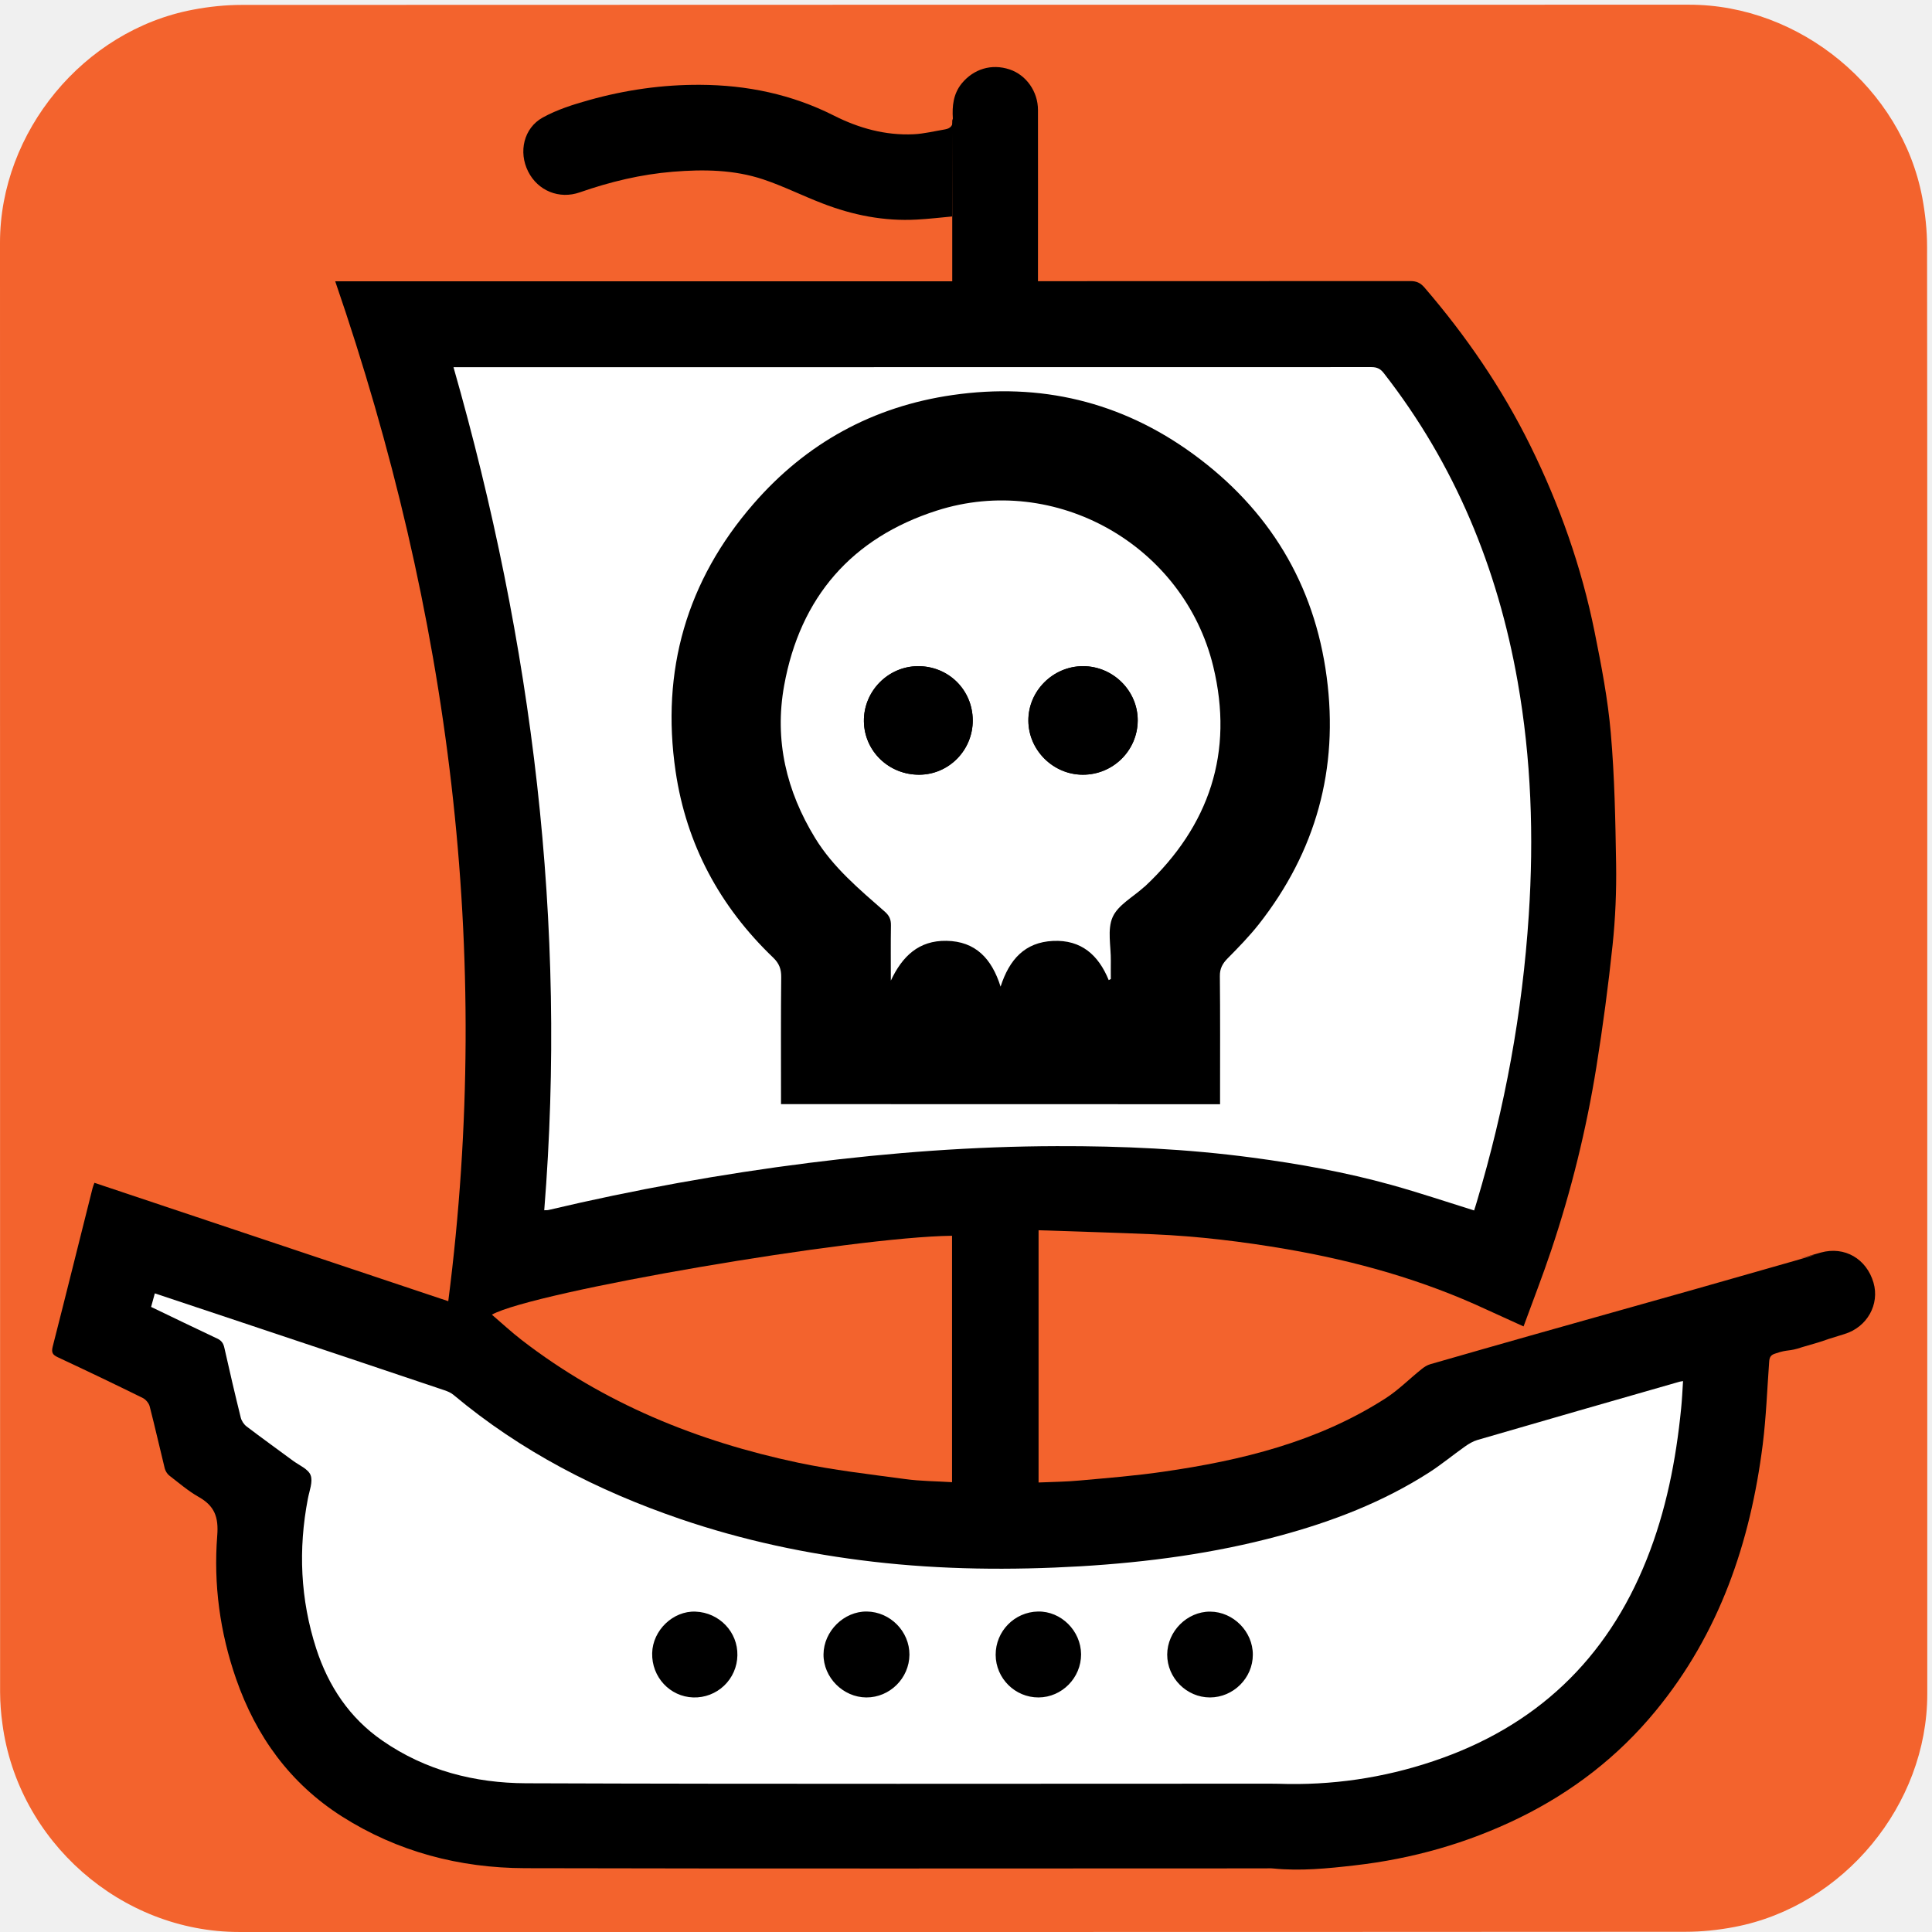
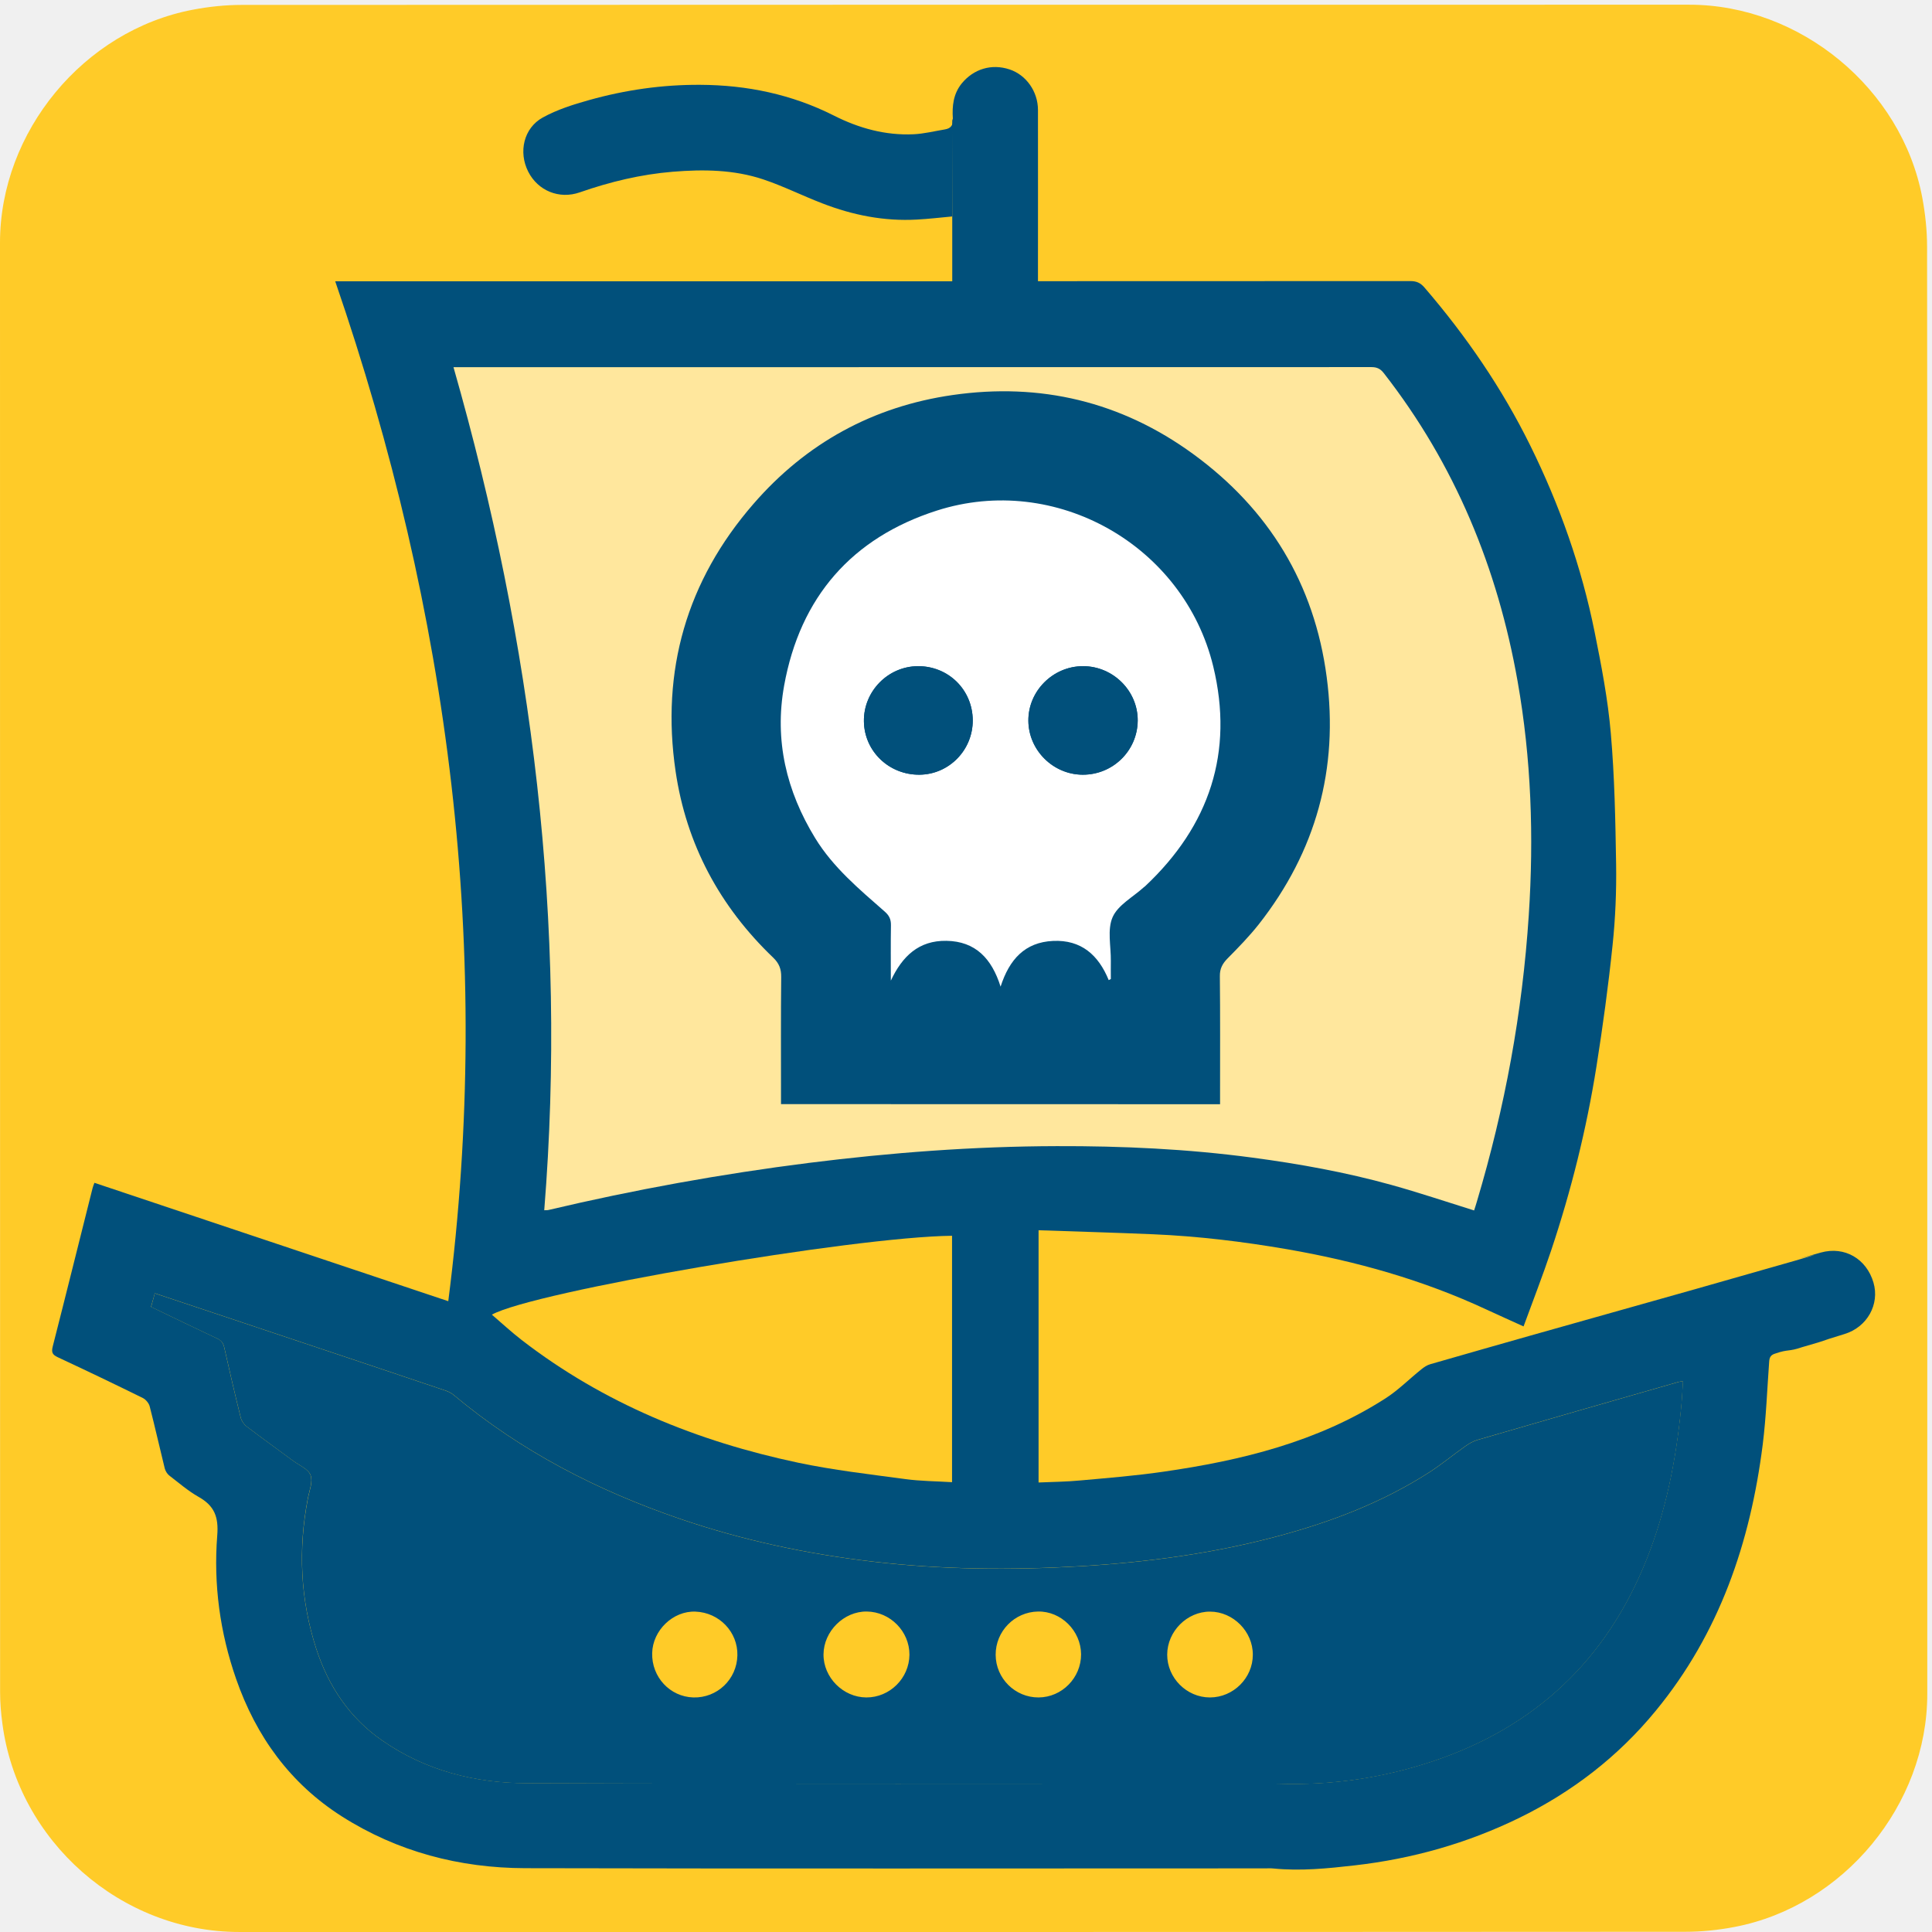
- <svg xmlns="http://www.w3.org/2000/svg" id="ship" viewBox="0 0 769 769" width="500" height="500" shape-rendering="geometricPrecision" text-rendering="geometricPrecision" version="1.1">
-   <style id="sailing">
-     @keyframes ship_animation_movement__to{0%,to{transform:translate(383.5546px,385.4218px)}30.303%{transform:translate(393.55px,385.42px)}70.707%{transform:translate(373.55px,385.4218px)}}@keyframes ship_animation_rocking__tr{0%,50.505%,to{transform:rotate(0deg)}20.202%,80.808%{transform:rotate(-3deg)}}@keyframes flag1_f_o{0%,10.101%,12.121%,14.141%,16.162%,18.182%,2.02%,20.202%,22.222%,24.242%,26.263%,28.283%,30.303%,32.323%,34.343%,36.364%,38.384%,4.04%,40.404%,42.424%,44.444%,46.465%,48.485%,50.505%,52.525%,54.545%,56.566%,58.586%,6.061%,60.606%,62.626%,64.646%,66.667%,68.687%,70.707%,72.727%,74.747%,76.768%,78.788%,8.081%,80.808%,82.828%,84.848%,86.869%,88.889%,90.909%,92.929%,94.949%,96.97%,98.99%{fill-opacity:1}1.01%,11.111%,13.131%,15.152%,17.172%,19.192%,21.212%,23.232%,25.253%,27.273%,29.293%,3.03%,31.313%,33.333%,35.354%,37.374%,39.394%,41.414%,43.434%,45.455%,47.475%,49.495%,5.051%,51.515%,53.535%,55.556%,57.576%,59.596%,61.616%,63.636%,65.657%,67.677%,69.697%,7.071%,71.717%,73.737%,75.758%,77.778%,79.798%,81.818%,83.838%,85.859%,87.879%,89.899%,9.091%,91.919%,93.939%,95.96%,97.98%,to{fill-opacity:0}}@keyframes flag2_f_o{0%,10.101%,12.121%,14.141%,16.162%,18.182%,2.02%,20.202%,22.222%,24.242%,26.263%,28.283%,30.303%,32.323%,34.343%,36.364%,38.384%,4.04%,40.404%,42.424%,44.444%,46.465%,48.485%,50.505%,52.525%,54.545%,56.566%,58.586%,6.061%,60.606%,62.626%,64.646%,66.667%,68.687%,70.707%,72.727%,74.747%,76.768%,78.788%,8.081%,80.808%,82.828%,84.848%,86.869%,88.889%,90.909%,92.929%,94.949%,96.97%,98.99%{fill-opacity:0}1.01%,11.111%,13.131%,15.152%,17.172%,19.192%,21.212%,23.232%,25.253%,27.273%,29.293%,3.03%,31.313%,33.333%,35.354%,37.374%,39.394%,41.414%,43.434%,45.455%,47.475%,49.495%,5.051%,51.515%,53.535%,55.556%,57.576%,59.596%,61.616%,63.636%,65.657%,67.677%,69.697%,7.071%,71.717%,73.737%,75.758%,77.778%,79.798%,81.818%,83.838%,85.859%,87.879%,89.899%,9.091%,91.919%,93.939%,95.96%,97.98%,to{fill-opacity:1}}#ship_animation_movement{animation:ship_animation_movement__to 9900ms linear infinite normal forwards}#ship_animation_rocking{animation:ship_animation_rocking__tr 9900ms linear infinite normal forwards}#flag1{animation:flag1_f_o 9900ms linear infinite normal forwards}#flag2{animation:flag2_f_o 9900ms linear infinite normal forwards}
-   </style>
-   <g id="background" transform="matrix(4 0 0 4 -887.96 -2344.006)">
-     <path id="square" d="M413.77 682.38v72.19c0 11.03-8.32 21.11-19.18 23.18-1.61.31-3.27.48-4.9.48-47.97.03-95.93.02-143.9.02-11.76 0-22.02-9.02-23.56-20.72a23.27 23.27 0 01-.23-3.12c-.01-48.09-.01-96.18-.01-144.26 0-11.03 8.32-21.12 19.18-23.18 1.61-.31 3.27-.48 4.9-.48 48.01-.02 96.02-.02 144.02-.02 11.03 0 21.13 8.33 23.18 19.18.3 1.61.48 3.27.48 4.9.03 23.94.02 47.89.02 71.83z" fill="#F3632D" stroke="none" stroke-width="1" />
+ <svg xmlns="http://www.w3.org/2000/svg" id="epij899lf62m1" viewBox="0 0 769 769" shape-rendering="geometricPrecision" text-rendering="geometricPrecision">
+   <style>
+         #epij899lf62m1{pointer-events: all} #epij899lf62m1:hover * {animation-play-state: running !important}#epij899lf62m4_to {animation: epij899lf62m4_to__to 9900ms linear infinite normal forwards}@keyframes epij899lf62m4_to__to { 0% {transform: translate(383.5546px,385.4218px)} 30.303% {transform: translate(393.55px,385.42px)} 70.707% {transform: translate(373.55px,385.4218px)} 100% {transform: translate(383.5546px,385.4218px)} }#epij899lf62m4_tr {animation: epij899lf62m4_tr__tr 9900ms linear infinite normal forwards}@keyframes epij899lf62m4_tr__tr { 0% {transform: rotate(0deg)} 20.202% {transform: rotate(-3deg)} 50.505% {transform: rotate(0deg)} 80.808% {transform: rotate(-3deg)} 100% {transform: rotate(0deg)} }#epij899lf62m16 {animation: epij899lf62m16_f_o 9900ms linear infinite normal forwards}@keyframes epij899lf62m16_f_o { 0% {fill-opacity: 1} 1.01% {fill-opacity: 0} 2.02% {fill-opacity: 1} 3.03% {fill-opacity: 0} 4.04% {fill-opacity: 1} 5.051% {fill-opacity: 0} 6.061% {fill-opacity: 1} 7.071% {fill-opacity: 0} 8.081% {fill-opacity: 1} 9.091% {fill-opacity: 0} 10.101% {fill-opacity: 1} 11.111% {fill-opacity: 0} 12.121% {fill-opacity: 1} 13.131% {fill-opacity: 0} 14.141% {fill-opacity: 1} 15.152% {fill-opacity: 0} 16.162% {fill-opacity: 1} 17.172% {fill-opacity: 0} 18.182% {fill-opacity: 1} 19.192% {fill-opacity: 0} 20.202% {fill-opacity: 1} 21.212% {fill-opacity: 0} 22.222% {fill-opacity: 1} 23.232% {fill-opacity: 0} 24.242% {fill-opacity: 1} 25.253% {fill-opacity: 0} 26.263% {fill-opacity: 1} 27.273% {fill-opacity: 0} 28.283% {fill-opacity: 1} 29.293% {fill-opacity: 0} 30.303% {fill-opacity: 1} 31.313% {fill-opacity: 0} 32.323% {fill-opacity: 1} 33.333% {fill-opacity: 0} 34.343% {fill-opacity: 1} 35.354% {fill-opacity: 0} 36.364% {fill-opacity: 1} 37.374% {fill-opacity: 0} 38.384% {fill-opacity: 1} 39.394% {fill-opacity: 0} 40.404% {fill-opacity: 1} 41.414% {fill-opacity: 0} 42.424% {fill-opacity: 1} 43.434% {fill-opacity: 0} 44.444% {fill-opacity: 1} 45.455% {fill-opacity: 0} 46.465% {fill-opacity: 1} 47.475% {fill-opacity: 0} 48.485% {fill-opacity: 1} 49.495% {fill-opacity: 0} 50.505% {fill-opacity: 1} 51.515% {fill-opacity: 0} 52.525% {fill-opacity: 1} 53.535% {fill-opacity: 0} 54.545% {fill-opacity: 1} 55.556% {fill-opacity: 0} 56.566% {fill-opacity: 1} 57.576% {fill-opacity: 0} 58.586% {fill-opacity: 1} 59.596% {fill-opacity: 0} 60.606% {fill-opacity: 1} 61.616% {fill-opacity: 0} 62.626% {fill-opacity: 1} 63.636% {fill-opacity: 0} 64.646% {fill-opacity: 1} 65.657% {fill-opacity: 0} 66.667% {fill-opacity: 1} 67.677% {fill-opacity: 0} 68.687% {fill-opacity: 1} 69.697% {fill-opacity: 0} 70.707% {fill-opacity: 1} 71.717% {fill-opacity: 0} 72.727% {fill-opacity: 1} 73.737% {fill-opacity: 0} 74.747% {fill-opacity: 1} 75.758% {fill-opacity: 0} 76.768% {fill-opacity: 1} 77.778% {fill-opacity: 0} 78.788% {fill-opacity: 1} 79.798% {fill-opacity: 0} 80.808% {fill-opacity: 1} 81.818% {fill-opacity: 0} 82.828% {fill-opacity: 1} 83.838% {fill-opacity: 0} 84.848% {fill-opacity: 1} 85.859% {fill-opacity: 0} 86.869% {fill-opacity: 1} 87.879% {fill-opacity: 0} 88.889% {fill-opacity: 1} 89.899% {fill-opacity: 0} 90.909% {fill-opacity: 1} 91.919% {fill-opacity: 0} 92.929% {fill-opacity: 1} 93.939% {fill-opacity: 0} 94.949% {fill-opacity: 1} 95.96% {fill-opacity: 0} 96.97% {fill-opacity: 1} 97.98% {fill-opacity: 0} 98.99% {fill-opacity: 1} 100% {fill-opacity: 0} }#epij899lf62m17 {animation: epij899lf62m17_f_o 9900ms linear infinite normal forwards}@keyframes epij899lf62m17_f_o { 0% {fill-opacity: 0} 1.01% {fill-opacity: 1} 2.02% {fill-opacity: 0} 3.03% {fill-opacity: 1} 4.04% {fill-opacity: 0} 5.051% {fill-opacity: 1} 6.061% {fill-opacity: 0} 7.071% {fill-opacity: 1} 8.081% {fill-opacity: 0} 9.091% {fill-opacity: 1} 10.101% {fill-opacity: 0} 11.111% {fill-opacity: 1} 12.121% {fill-opacity: 0} 13.131% {fill-opacity: 1} 14.141% {fill-opacity: 0} 15.152% {fill-opacity: 1} 16.162% {fill-opacity: 0} 17.172% {fill-opacity: 1} 18.182% {fill-opacity: 0} 19.192% {fill-opacity: 1} 20.202% {fill-opacity: 0} 21.212% {fill-opacity: 1} 22.222% {fill-opacity: 0} 23.232% {fill-opacity: 1} 24.242% {fill-opacity: 0} 25.253% {fill-opacity: 1} 26.263% {fill-opacity: 0} 27.273% {fill-opacity: 1} 28.283% {fill-opacity: 0} 29.293% {fill-opacity: 1} 30.303% {fill-opacity: 0} 31.313% {fill-opacity: 1} 32.323% {fill-opacity: 0} 33.333% {fill-opacity: 1} 34.343% {fill-opacity: 0} 35.354% {fill-opacity: 1} 36.364% {fill-opacity: 0} 37.374% {fill-opacity: 1} 38.384% {fill-opacity: 0} 39.394% {fill-opacity: 1} 40.404% {fill-opacity: 0} 41.414% {fill-opacity: 1} 42.424% {fill-opacity: 0} 43.434% {fill-opacity: 1} 44.444% {fill-opacity: 0} 45.455% {fill-opacity: 1} 46.465% {fill-opacity: 0} 47.475% {fill-opacity: 1} 48.485% {fill-opacity: 0} 49.495% {fill-opacity: 1} 50.505% {fill-opacity: 0} 51.515% {fill-opacity: 1} 52.525% {fill-opacity: 0} 53.535% {fill-opacity: 1} 54.545% {fill-opacity: 0} 55.556% {fill-opacity: 1} 56.566% {fill-opacity: 0} 57.576% {fill-opacity: 1} 58.586% {fill-opacity: 0} 59.596% {fill-opacity: 1} 60.606% {fill-opacity: 0} 61.616% {fill-opacity: 1} 62.626% {fill-opacity: 0} 63.636% {fill-opacity: 1} 64.646% {fill-opacity: 0} 65.657% {fill-opacity: 1} 66.667% {fill-opacity: 0} 67.677% {fill-opacity: 1} 68.687% {fill-opacity: 0} 69.697% {fill-opacity: 1} 70.707% {fill-opacity: 0} 71.717% {fill-opacity: 1} 72.727% {fill-opacity: 0} 73.737% {fill-opacity: 1} 74.747% {fill-opacity: 0} 75.758% {fill-opacity: 1} 76.768% {fill-opacity: 0} 77.778% {fill-opacity: 1} 78.788% {fill-opacity: 0} 79.798% {fill-opacity: 1} 80.808% {fill-opacity: 0} 81.818% {fill-opacity: 1} 82.828% {fill-opacity: 0} 83.838% {fill-opacity: 1} 84.848% {fill-opacity: 0} 85.859% {fill-opacity: 1} 86.869% {fill-opacity: 0} 87.879% {fill-opacity: 1} 88.889% {fill-opacity: 0} 89.899% {fill-opacity: 1} 90.909% {fill-opacity: 0} 91.919% {fill-opacity: 1} 92.929% {fill-opacity: 0} 93.939% {fill-opacity: 1} 94.949% {fill-opacity: 0} 95.96% {fill-opacity: 1} 96.97% {fill-opacity: 0} 97.98% {fill-opacity: 1} 98.99% {fill-opacity: 0} 100% {fill-opacity: 1} }
+     </style>
+   <g id="epij899lf62m2" transform="matrix(4 0 0 4 -887.96 -2344.006)">
+     <path id="epij899lf62m3" d="M413.77,682.38C413.77,706.44,413.77,730.51,413.77,754.57C413.77,765.6,405.45,775.68,394.59,777.75C392.98,778.06,391.32,778.23,389.69,778.23C341.72,778.26,293.76,778.25,245.79,778.25C234.03,778.25,223.77,769.23,222.23,757.53C222.09,756.5,222,755.45,222,754.41C221.99,706.32,221.99,658.23,221.99,610.15C221.99,599.12,230.31,589.03,241.17,586.97C242.78,586.66,244.44,586.49,246.07,586.49C294.08,586.47,342.09,586.47,390.09,586.47C401.12,586.47,411.22,594.8,413.27,605.65C413.57,607.26,413.75,608.92,413.75,610.55C413.78,634.49,413.77,658.44,413.77,682.38Z" fill="rgb(255,203,40)" stroke="none" stroke-width="1" />
  </g>
-   <g id="ship_animation_movement" transform="translate(383.555 385.422)">
-     <g id="ship_animation_rocking">
-       <g id="ship_top" transform="matrix(4 0 0 4 -1271.489 -2729.383)">
-         <g id="ship_group" stroke="none" stroke-width="1">
-           <path id="ship_outline" d="M316.8 597.79c-.08-1.24.04-2.44.87-3.48 1.19-1.46 2.98-2.01 4.78-1.41 1.65.55 2.82 2.2 2.82 4.03.01 5.37 0 10.74 0 16.11v.93h.99c12.02 0 24.04 0 36.06-.01.6 0 .99.16 1.4.63 4.16 4.83 7.73 10.04 10.55 15.76 2.91 5.9 5.09 12.07 6.39 18.52.67 3.33 1.32 6.68 1.61 10.06.38 4.34.46 8.71.53 13.06.04 2.68-.07 5.37-.35 8.03a225.8 225.8 0 01-1.61 12.12 114.26 114.26 0 01-4.51 18.3c-.84 2.51-1.8 4.97-2.74 7.54-1.28-.58-2.48-1.12-3.67-1.67-6.33-2.95-12.98-4.82-19.85-6.01-4.42-.76-8.86-1.3-13.34-1.49-3.78-.16-7.56-.27-11.4-.4v25.1c1.39-.06 2.76-.07 4.12-.2 2.76-.25 5.54-.47 8.28-.87 7.79-1.12 15.36-2.97 22.09-7.28 1.3-.83 2.4-1.95 3.61-2.92.26-.21.56-.41.88-.5 15.22-4.38 20.97-5.9 36.19-10.27 5.56-1.6-2.91.72 2.67-.84 2.38-.66 4.55.63 5.24 2.99.63 2.16-.62 4.43-2.89 5.12-3.29 1-.93.36-4.23 1.31-1.33.46-1.35.18-2.62.62-.49.14-.61.38-.64.83-.2 2.75-.3 5.51-.64 8.23-1.23 9.75-4.31 18.79-10.64 26.49-3.74 4.56-8.32 8.09-13.62 10.68-5.17 2.52-10.63 4.06-16.34 4.71-2.69.31-5.38.58-8.1.31-.27-.03-.55-.01-.83-.01-24.54 0-49.08.04-73.63-.02-6.52-.02-12.69-1.63-18.24-5.16-5.13-3.27-8.52-7.95-10.51-13.67-1.61-4.62-2.26-9.41-1.88-14.26.15-1.87-.28-2.97-1.86-3.86-1.04-.59-1.96-1.39-2.91-2.12-.21-.16-.38-.45-.45-.7-.51-2.06-.97-4.13-1.5-6.18-.08-.32-.39-.69-.69-.84-2.8-1.38-5.62-2.73-8.45-4.05-.53-.25-.66-.47-.51-1.07 1.34-5.24 2.64-10.5 3.96-15.74.04-.17.11-.33.19-.55 11.74 3.93 23.4 7.83 35.21 11.78 4.47-34.78.11-68.48-11.25-101.49h61.4v-15.99l.06-.2z" fill="#000" />
-           <path id="deck_holes" d="M237.01 716.03c2.23 1.07 4.39 2.12 6.56 3.14.44.2.63.47.73.93.52 2.32 1.06 4.64 1.63 6.94.08.33.32.69.59.89 1.51 1.15 3.06 2.26 4.6 3.4.62.46 1.53.83 1.76 1.44.25.65-.12 1.55-.27 2.34-.97 5.04-.75 10.03.83 14.92 1.22 3.75 3.32 6.91 6.6 9.17 4.29 2.97 9.18 4.21 14.28 4.23 24.66.09 49.33.04 73.99.04.3 0 .6 0 .9.01 5.26.18 10.4-.57 15.39-2.25 10.17-3.41 17.25-10.09 21.23-20.07 1.93-4.83 2.92-9.88 3.43-15.03.09-.88.13-1.77.19-2.72-.24.05-.36.07-.47.1-6.66 1.91-13.33 3.82-19.98 5.76-.44.13-.86.38-1.24.65-1.19.84-2.31 1.77-3.53 2.56-4.62 2.97-9.68 4.91-14.95 6.33-6.48 1.75-13.1 2.63-19.79 3.03-6.9.4-13.78.34-20.65-.46-6.54-.76-12.94-2.12-19.17-4.25-8.22-2.81-15.85-6.73-22.55-12.34-.26-.22-.59-.36-.92-.47-6.38-2.15-12.77-4.29-19.16-6.42-3.2-1.07-6.4-2.13-9.65-3.22-.13.45-.24.85-.38 1.35z" fill="#000" />
-           <path id="inner_chunk" d="M316.72 733.48v-24.52c-9.83.1-41.7 5.56-45.79 7.85.99.85 1.94 1.73 2.96 2.52 8.17 6.31 17.49 10.09 27.51 12.21 3.51.74 7.09 1.15 10.66 1.63 1.52.21 3.07.21 4.66.31z" fill="#F3632D" />
-           <path id="sail" d="M368.67 706.44c-2.82-.88-5.5-1.78-8.23-2.54-4.54-1.26-9.18-2.1-13.86-2.72-6.45-.86-12.94-1.16-19.44-1.14-8.26.02-16.49.64-24.68 1.67-8.71 1.1-17.33 2.66-25.88 4.68-.11.03-.24.02-.44.03 2.29-28.52-1.17-56.39-9.03-83.89h.85c30.16 0 60.32 0 90.49-.01.56 0 .9.17 1.24.61 7.08 9.08 11.32 19.39 13.31 30.67 1.36 7.7 1.62 15.45 1.11 23.24-.63 9.7-2.38 19.19-5.16 28.5-.08.3-.19.6-.28.9zm-64.75-18.03h34.18v-.87c0-3.03.01-6.07-.02-9.1-.01-.58.2-.97.59-1.37.84-.86 1.69-1.72 2.43-2.66 4.46-5.67 6.23-12.13 5.29-19.25-.96-7.25-4.5-13.06-10.41-17.36-5.59-4.07-11.89-5.57-18.72-4.58-6.2.89-11.4 3.75-15.5 8.47-5.2 5.99-7.21 12.98-6.06 20.82.84 5.7 3.44 10.54 7.6 14.51.46.44.62.89.62 1.51-.03 3.01-.01 6.02-.01 9.03.01.26.01.53.01.85z" fill="#FFF" />
-           <path id="skull_outline" d="M299.7 695.86v-1.1c0-3.85-.02-7.7.02-11.54.01-.79-.2-1.36-.79-1.93-5.32-5.09-8.65-11.27-9.72-18.55-1.47-10.02 1.1-18.96 7.75-26.61 5.24-6.04 11.89-9.69 19.81-10.83 8.73-1.26 16.78.65 23.93 5.86 7.55 5.5 12.08 12.93 13.3 22.2 1.21 9.11-1.06 17.36-6.76 24.61-.95 1.2-2.03 2.31-3.11 3.4-.5.51-.77 1.01-.76 1.75.04 3.88.02 7.76.02 11.64v1.11c-14.58-.01-29.09-.01-43.69-.01zm32.61-12.34c.08-.03.15-.07.23-.1 0-.6-.01-1.2 0-1.79.02-1.47-.37-3.13.18-4.37.53-1.21 2.02-1.99 3.09-2.96l.15-.12c6.4-6.01 8.84-13.33 6.77-21.87-2.92-12.07-15.69-19.29-27.51-15.5-8.46 2.71-13.61 8.62-15.19 17.42-.98 5.44.22 10.48 3.09 15.17 1.79 2.92 4.38 5.08 6.91 7.3.46.4.64.79.63 1.38-.04 1.83-.01 3.67-.01 5.5 1.13-2.42 2.77-4.01 5.54-3.96 2.88.05 4.5 1.76 5.38 4.56.87-2.7 2.42-4.42 5.22-4.55 2.78-.14 4.5 1.39 5.52 3.89z" fill="#000" />
-           <path id="deck" d="M388.98 723.52c-6.66 1.91-13.33 3.82-19.98 5.76-.44.13-.86.38-1.24.65-1.19.84-2.31 1.77-3.53 2.56-4.62 2.97-9.68 4.91-14.95 6.33-6.48 1.75-13.1 2.63-19.79 3.03-6.9.4-13.78.34-20.65-.46-6.54-.76-12.94-2.12-19.17-4.25-8.22-2.81-15.85-6.73-22.55-12.34-.26-.22-.59-.36-.92-.47-6.38-2.15-12.77-4.29-19.16-6.42-3.2-1.07-6.4-2.13-9.65-3.22-.12.45-.24.85-.37 1.35 2.23 1.07 4.39 2.12 6.56 3.14.44.2.63.47.73.93.52 2.32 1.06 4.64 1.63 6.94.08.33.32.69.59.89 1.51 1.15 3.06 2.26 4.6 3.4.62.46 1.53.83 1.76 1.44.25.65-.12 1.55-.27 2.34-.97 5.04-.75 10.03.83 14.92 1.22 3.75 3.32 6.91 6.6 9.17 4.29 2.97 9.18 4.21 14.28 4.23 24.66.09 49.33.04 73.99.04.3 0 .6 0 .9.01 5.26.18 10.4-.57 15.39-2.25 10.17-3.41 17.25-10.09 21.23-20.07 1.93-4.83 2.92-9.88 3.43-15.03.09-.88.13-1.77.19-2.72-.25.04-.37.06-.48.1zm-98.01 31.38c-2.32-.07-4.15-2.03-4.09-4.41.05-2.27 2.08-4.22 4.31-4.13 2.37.09 4.22 2.03 4.17 4.35a4.258 4.258 0 01-4.39 4.19zm17.22 0c-2.31-.01-4.28-1.99-4.26-4.29.02-2.3 2.03-4.29 4.31-4.26 2.33.03 4.25 1.98 4.24 4.3-.02 2.34-1.96 4.26-4.29 4.25zm17.14 0c-2.34.01-4.26-1.9-4.27-4.24a4.298 4.298 0 014.22-4.31c2.29-.04 4.26 1.91 4.28 4.25.01 2.35-1.91 4.29-4.23 4.3zm17.05 0c-2.32 0-4.26-1.95-4.25-4.27.01-2.31 1.98-4.28 4.27-4.27 2.3.01 4.26 1.98 4.25 4.29 0 2.32-1.94 4.25-4.27 4.25z" fill="#FFF" />
-           <path id="skull_main" d="M332.31 683.52c-1.02-2.5-2.74-4.03-5.54-3.9-2.8.13-4.35 1.84-5.22 4.55-.88-2.8-2.5-4.51-5.38-4.56-2.77-.05-4.41 1.55-5.54 3.96 0-1.83-.02-3.67.01-5.5.01-.6-.17-.98-.63-1.38-2.53-2.22-5.12-4.38-6.91-7.3-2.87-4.69-4.07-9.73-3.09-15.17 1.59-8.81 6.74-14.71 15.19-17.42 11.82-3.79 24.58 3.43 27.51 15.5 2.07 8.54-.37 15.86-6.77 21.87l-.15.12c-1.07.97-2.56 1.76-3.09 2.96-.55 1.24-.16 2.89-.18 4.37-.01.6 0 1.2 0 1.79-.06.04-.13.07-.21.11zm-13.53-25.88c-.03-3.02-2.43-5.38-5.46-5.36-2.97.02-5.41 2.5-5.37 5.49.04 2.98 2.5 5.34 5.54 5.31 2.94-.03 5.31-2.46 5.29-5.44zm10.94 5.44c3.01.01 5.45-2.39 5.47-5.38.02-2.96-2.45-5.42-5.44-5.42s-5.46 2.47-5.44 5.43c.02 2.94 2.47 5.36 5.41 5.37z" fill="#FFF" />
-           <g id="skull_eyes" fill="#000">
-             <path id="skull_eye1" d="M318.78 657.64c.03 2.97-2.35 5.41-5.29 5.44-3.04.03-5.5-2.33-5.54-5.31-.04-2.99 2.39-5.47 5.37-5.49 3.03-.01 5.43 2.34 5.46 5.36z" />
-             <path id="skull_eye2" d="M329.72 663.08c-2.94-.01-5.38-2.44-5.4-5.37-.02-2.96 2.45-5.43 5.44-5.43s5.46 2.46 5.44 5.42c-.03 2.99-2.47 5.39-5.48 5.38z" />
+   <g id="epij899lf62m4_to" transform="translate(383.5546,385.4218)">
+     <g id="epij899lf62m4_tr" transform="rotate(0)">
+       <g id="epij899lf62m4" transform="scale(4,4) translate(-317.8722,-682.3458)">
+         <g id="epij899lf62m5">
+           <path id="epij899lf62m6" d="M316.8,597.79C316.72,596.55,316.84,595.35,317.67,594.31C318.86,592.85,320.65,592.3,322.45,592.9C324.1,593.45,325.27,595.1,325.27,596.93C325.28,602.3,325.27,607.67,325.27,613.04C325.27,613.31,325.27,613.59,325.27,613.97C325.63,613.97,325.94,613.97,326.26,613.97C338.28,613.97,350.3,613.97,362.32,613.96C362.92,613.96,363.31,614.12,363.72,614.59C367.88,619.42,371.45,624.63,374.27,630.35C377.18,636.25,379.36,642.42,380.66,648.87C381.33,652.2,381.98,655.55,382.27,658.93C382.65,663.27,382.73,667.64,382.8,671.99C382.84,674.67,382.73,677.36,382.45,680.02C382.03,684.07,381.48,688.11,380.84,692.14C379.85,698.36,378.33,704.46,376.33,710.44C375.49,712.95,374.53,715.41,373.59,717.98C372.31,717.4,371.11,716.86,369.92,716.31C363.59,713.36,356.94,711.49,350.07,710.3C345.65,709.54,341.21,709,336.73,708.81C332.95,708.65,329.17,708.54,325.33,708.41C325.33,716.85,325.33,725.14,325.33,733.51C326.72,733.45,328.09,733.44,329.45,733.31C332.21,733.06,334.99,732.84,337.73,732.44C345.52,731.32,353.09,729.47,359.82,725.16C361.12,724.33,362.22,723.21,363.43,722.24C363.69,722.03,363.99,721.83,364.31,721.74C379.53,717.36,385.28,715.84,400.5,711.47C406.06,709.87,397.59,712.19,403.17,710.63C405.55,709.97,407.72,711.26,408.41,713.62C409.04,715.78,407.79,718.05,405.52,718.74C402.23,719.74,404.59,719.1,401.29,720.05C399.96,720.51,399.94,720.23,398.67,720.67C398.18,720.81,398.06,721.05,398.03,721.5C397.83,724.25,397.73,727.01,397.39,729.73C396.16,739.48,393.08,748.52,386.75,756.22C383.01,760.78,378.43,764.31,373.13,766.9C367.96,769.42,362.5,770.96,356.79,771.61C354.1,771.92,351.41,772.19,348.69,771.92C348.42,771.89,348.14,771.91,347.86,771.91C323.32,771.91,298.78,771.95,274.23,771.89C267.71,771.87,261.54,770.26,255.99,766.73C250.86,763.46,247.47,758.78,245.48,753.06C243.87,748.44,243.22,743.65,243.6,738.8C243.75,736.93,243.32,735.83,241.74,734.94C240.7,734.35,239.78,733.55,238.83,732.82C238.62,732.66,238.45,732.37,238.38,732.12C237.87,730.06,237.41,727.99,236.88,725.94C236.8,725.62,236.49,725.25,236.19,725.1C233.39,723.72,230.57,722.37,227.74,721.05C227.21,720.8,227.08,720.58,227.23,719.98C228.57,714.74,229.87,709.48,231.19,704.24C231.23,704.07,231.3,703.91,231.38,703.69C243.12,707.62,254.78,711.52,266.59,715.47C271.06,680.69,266.7,646.99,255.34,613.98C275.76,613.98,296.23,613.98,316.74,613.98C316.74,611.79,316.74,600.13,316.74,597.99L316.8,597.79Z" fill="rgb(1,80,123)" stroke="none" stroke-width="1" />
+           <path id="epij899lf62m7" d="M237.01,716.03C239.24,717.1,241.4,718.15,243.57,719.17C244.01,719.37,244.2,719.64,244.3,720.1C244.82,722.42,245.36,724.74,245.93,727.04C246.01,727.37,246.25,727.73,246.52,727.93C248.03,729.08,249.58,730.19,251.12,731.33C251.74,731.79,252.65,732.16,252.88,732.77C253.13,733.42,252.76,734.32,252.61,735.11C251.64,740.15,251.86,745.14,253.44,750.03C254.66,753.78,256.76,756.94,260.04,759.2C264.33,762.17,269.22,763.41,274.32,763.43C298.98,763.52,323.65,763.47,348.31,763.47C348.61,763.47,348.91,763.47,349.21,763.48C354.47,763.66,359.61,762.91,364.6,761.23C374.77,757.82,381.85,751.14,385.83,741.16C387.76,736.33,388.75,731.28,389.26,726.13C389.35,725.25,389.39,724.36,389.45,723.41C389.21,723.46,389.09,723.48,388.98,723.51C382.32,725.42,375.65,727.33,369,729.27C368.56,729.4,368.14,729.65,367.76,729.92C366.57,730.76,365.45,731.69,364.23,732.48C359.61,735.45,354.55,737.39,349.28,738.81C342.8,740.56,336.18,741.44,329.49,741.84C322.59,742.24,315.71,742.18,308.84,741.38C302.3,740.62,295.9,739.26,289.67,737.13C281.45,734.32,273.82,730.4,267.12,724.79C266.86,724.57,266.53,724.43,266.2,724.32C259.82,722.17,253.43,720.03,247.04,717.9C243.84,716.83,240.64,715.77,237.39,714.68C237.26,715.13,237.15,715.53,237.01,716.03Z" fill="rgb(255,203,40)" stroke="none" stroke-width="1" />
+           <path id="epij899lf62m8" d="M316.72,733.48C316.72,725.26,316.72,717.11,316.72,708.96C306.89,709.06,275.02,714.52,270.93,716.81C271.92,717.66,272.87,718.54,273.89,719.33C282.06,725.64,291.38,729.42,301.4,731.54C304.91,732.28,308.49,732.69,312.06,733.17C313.58,733.38,315.13,733.38,316.72,733.48Z" fill="rgb(255,203,40)" stroke="none" stroke-width="1" />
+           <path id="epij899lf62m9" d="M368.67,706.44C365.85,705.56,363.17,704.66,360.44,703.9C355.9,702.64,351.26,701.8,346.58,701.18C340.13,700.32,333.64,700.02,327.14,700.04C318.88,700.06,310.65,700.68,302.46,701.71C293.75,702.81,285.13,704.37,276.58,706.39C276.47,706.42,276.34,706.41,276.14,706.42C278.43,677.9,274.97,650.03,267.11,622.53C267.43,622.53,267.7,622.53,267.96,622.53C298.12,622.53,328.28,622.53,358.45,622.52C359.01,622.52,359.35,622.69,359.69,623.13C366.77,632.21,371.01,642.52,373,653.8C374.36,661.5,374.62,669.25,374.11,677.04C373.48,686.74,371.73,696.23,368.95,705.54C368.87,705.84,368.76,706.14,368.67,706.44ZM303.92,688.41C315.34,688.41,326.69,688.41,338.1,688.41C338.1,688.09,338.1,687.81,338.1,687.54C338.1,684.51,338.11,681.47,338.08,678.44C338.07,677.86,338.28,677.47,338.67,677.07C339.51,676.21,340.36,675.35,341.1,674.41C345.56,668.74,347.33,662.28,346.39,655.16C345.43,647.91,341.89,642.1,335.98,637.8C330.39,633.73,324.09,632.23,317.26,633.22C311.06,634.11,305.86,636.97,301.76,641.69C296.56,647.68,294.55,654.67,295.7,662.51C296.54,668.21,299.14,673.05,303.3,677.02C303.76,677.46,303.92,677.91,303.92,678.53C303.89,681.54,303.91,684.55,303.91,687.56C303.92,687.82,303.92,688.09,303.92,688.41Z" fill="#ffe79d" stroke="none" stroke-width="1" />
+           <path id="epij899lf62m10" d="M299.7,695.86C299.7,695.45,299.7,695.11,299.7,694.76C299.7,690.91,299.68,687.06,299.72,683.22C299.73,682.43,299.52,681.86,298.93,681.29C293.61,676.2,290.28,670.02,289.21,662.74C287.74,652.72,290.31,643.78,296.96,636.13C302.2,630.09,308.85,626.44,316.77,625.3C325.5,624.04,333.55,625.95,340.7,631.16C348.25,636.66,352.78,644.09,354,653.36C355.21,662.47,352.94,670.72,347.24,677.97C346.29,679.17,345.21,680.28,344.13,681.37C343.63,681.88,343.36,682.38,343.37,683.12C343.41,687,343.39,690.88,343.39,694.76C343.39,695.11,343.39,695.46,343.39,695.87C328.81,695.86,314.3,695.86,299.7,695.86ZM332.31,683.52C332.39,683.49,332.46,683.45,332.54,683.42C332.54,682.82,332.53,682.22,332.54,681.63C332.56,680.16,332.17,678.5,332.72,677.26C333.25,676.05,334.74,675.27,335.81,674.3C335.86,674.26,335.91,674.22,335.96,674.18C342.36,668.17,344.8,660.85,342.73,652.31C339.81,640.24,327.04,633.02,315.22,636.81C306.76,639.52,301.61,645.43,300.03,654.23C299.05,659.67,300.25,664.71,303.12,669.4C304.91,672.32,307.5,674.48,310.03,676.7C310.49,677.1,310.67,677.49,310.66,678.08C310.62,679.91,310.65,681.75,310.65,683.58C311.78,681.16,313.42,679.57,316.19,679.62C319.07,679.67,320.69,681.38,321.57,684.18C322.44,681.48,323.99,679.76,326.79,679.63C329.57,679.49,331.29,681.02,332.31,683.52Z" fill="rgb(1,80,123)" stroke="none" stroke-width="1" />
+           <path id="epij899lf62m11" d="M388.98,723.52C382.32,725.43,375.65,727.34,369,729.28C368.56,729.41,368.14,729.66,367.76,729.93C366.57,730.77,365.45,731.7,364.23,732.49C359.61,735.46,354.55,737.4,349.28,738.82C342.8,740.57,336.18,741.45,329.49,741.85C322.59,742.25,315.71,742.19,308.84,741.39C302.3,740.63,295.9,739.27,289.67,737.14C281.45,734.33,273.82,730.41,267.12,724.8C266.86,724.58,266.53,724.44,266.2,724.33C259.82,722.18,253.43,720.04,247.04,717.91C243.84,716.84,240.64,715.78,237.39,714.69C237.27,715.14,237.15,715.54,237.02,716.04C239.25,717.11,241.41,718.16,243.58,719.18C244.02,719.38,244.21,719.65,244.31,720.11C244.83,722.43,245.37,724.75,245.94,727.05C246.02,727.38,246.26,727.74,246.53,727.94C248.04,729.09,249.59,730.2,251.13,731.34C251.75,731.8,252.66,732.17,252.89,732.78C253.14,733.43,252.77,734.33,252.62,735.12C251.65,740.16,251.87,745.15,253.45,750.04C254.67,753.79,256.77,756.95,260.05,759.21C264.34,762.18,269.23,763.42,274.33,763.44C298.99,763.53,323.66,763.48,348.32,763.48C348.62,763.48,348.92,763.48,349.22,763.49C354.48,763.67,359.62,762.92,364.61,761.24C374.78,757.83,381.86,751.15,385.84,741.17C387.77,736.34,388.76,731.29,389.27,726.14C389.36,725.26,389.4,724.37,389.46,723.42C389.21,723.46,389.09,723.48,388.98,723.52ZM290.97,754.9C288.65,754.83,286.82,752.87,286.88,750.49C286.93,748.22,288.96,746.27,291.19,746.36C293.56,746.45,295.41,748.39,295.36,750.71C295.31,753.1,293.35,754.97,290.97,754.9ZM308.19,754.9C305.88,754.89,303.91,752.91,303.93,750.61C303.95,748.31,305.96,746.32,308.24,746.35C310.57,746.38,312.49,748.33,312.48,750.65C312.46,752.99,310.52,754.91,308.19,754.9ZM325.33,754.9C322.99,754.91,321.07,753,321.06,750.66C321.05,748.32,322.93,746.39,325.28,746.35C327.57,746.31,329.54,748.26,329.56,750.6C329.57,752.95,327.65,754.89,325.33,754.9ZM342.38,754.9C340.06,754.9,338.12,752.95,338.13,750.63C338.14,748.32,340.11,746.35,342.4,746.36C344.7,746.37,346.66,748.34,346.65,750.65C346.65,752.97,344.71,754.9,342.38,754.9Z" fill="rgb(1,80,123)" stroke="none" stroke-width="0" />
+           <path id="epij899lf62m12" d="M332.31,683.52C331.29,681.02,329.57,679.49,326.77,679.62C323.97,679.75,322.42,681.46,321.55,684.17C320.67,681.37,319.05,679.66,316.17,679.61C313.4,679.56,311.76,681.16,310.63,683.57C310.63,681.74,310.61,679.9,310.64,678.07C310.65,677.47,310.47,677.09,310.01,676.69C307.48,674.47,304.89,672.31,303.1,669.39C300.23,664.7,299.03,659.66,300.01,654.22C301.6,645.41,306.75,639.51,315.2,636.8C327.02,633.01,339.78,640.23,342.71,652.3C344.78,660.84,342.34,668.16,335.94,674.17C335.89,674.21,335.84,674.25,335.79,674.29C334.72,675.26,333.23,676.05,332.7,677.25C332.15,678.49,332.54,680.14,332.52,681.62C332.51,682.22,332.52,682.82,332.52,683.41C332.46,683.45,332.39,683.48,332.31,683.52ZM318.78,657.64C318.75,654.62,316.35,652.26,313.32,652.28C310.35,652.3,307.91,654.78,307.95,657.77C307.99,660.75,310.45,663.11,313.49,663.08C316.43,663.05,318.8,660.62,318.78,657.64ZM329.72,663.08C332.73,663.09,335.17,660.69,335.19,657.7C335.21,654.74,332.74,652.28,329.75,652.28C326.76,652.28,324.29,654.75,324.31,657.71C324.33,660.65,326.78,663.07,329.72,663.08Z" fill="rgb(255,255,255)" stroke="none" stroke-width="1" />
+           <g id="epij899lf62m13">
+             <path id="epij899lf62m14" d="M318.78,657.64C318.81,660.61,316.43,663.05,313.49,663.08C310.45,663.11,307.99,660.75,307.95,657.77C307.91,654.78,310.34,652.3,313.32,652.28C316.35,652.27,318.75,654.62,318.78,657.64Z" fill="rgb(1,80,123)" stroke="none" stroke-width="1" />
+             <path id="epij899lf62m15" d="M329.72,663.08C326.78,663.07,324.34,660.64,324.32,657.71C324.3,654.75,326.77,652.28,329.76,652.28C332.75,652.28,335.22,654.74,335.2,657.7C335.17,660.69,332.73,663.09,329.72,663.08Z" fill="rgb(1,80,123)" stroke="none" stroke-width="1" />
          </g>
-           <path id="flag1" d="M316.74 607.53c-1.2.11-2.37.25-3.53.31-3.25.18-6.37-.44-9.39-1.61-1.98-.76-3.89-1.72-5.89-2.39-2.91-.97-5.94-1.01-8.99-.76-3.18.26-6.25 1-9.26 2.05-2.05.72-4.18-.16-5.14-2.07-.98-1.94-.45-4.33 1.46-5.38 1.42-.78 3.02-1.29 4.6-1.73 3.6-1.01 7.29-1.54 11.04-1.52 4.66.02 9.12.94 13.32 3.06 2.49 1.26 5.13 1.99 7.94 1.86 1.04-.05 2.07-.31 3.1-.48.61-.1.85-.43.81-1.09l-.07 9.75z" fill="#000" />
-           <path id="flag2" d="M316.74 597.13c-1.2-.11-2.37-.25-3.53-.31-3.25-.18-6.37.44-9.39 1.61-1.98.76-3.89 1.72-5.89 2.39-2.91.97-5.94 1.01-8.99.76-3.18-.26-6.25-1-9.26-2.05-2.05-.72-4.18.16-5.14 2.07-.98 1.94-.45 4.33 1.46 5.38 1.42.78 3.02 1.29 4.6 1.73 3.6 1.01 7.29 1.54 11.04 1.52 4.66-.02 9.12-.94 13.32-3.06 2.49-1.26 5.13-1.99 7.94-1.86 1.04.05 2.07.31 3.1.48.61.1.85.43.81 1.09l-.07-9.75z" fill="#000" fill-opacity="0" />
+           <path id="epij899lf62m16" d="M316.74,607.53C315.54,607.64,314.37,607.78,313.21,607.84C309.96,608.02,306.84,607.4,303.82,606.23C301.84,605.47,299.93,604.51,297.93,603.84C295.02,602.87,291.99,602.83,288.94,603.08C285.76,603.34,282.69,604.08,279.68,605.13C277.63,605.85,275.5,604.97,274.54,603.06C273.56,601.12,274.09,598.73,276,597.68C277.42,596.9,279.02,596.39,280.6,595.95C284.2,594.94,287.89,594.41,291.64,594.43C296.3,594.45,300.76,595.37,304.96,597.49C307.45,598.75,310.09,599.48,312.9,599.35C313.94,599.3,314.97,599.04,316,598.87C316.61,598.77,316.85,598.44,316.81,597.78L316.74,607.53Z" fill="rgb(1,80,123)" stroke="none" stroke-width="1" />
+           <path id="epij899lf62m17" d="M316.74,597.13C315.54,597.02,314.37,596.88,313.21,596.82C309.96,596.64,306.84,597.26,303.82,598.43C301.84,599.19,299.93,600.15,297.93,600.82C295.02,601.79,291.99,601.83,288.94,601.58C285.76,601.32,282.69,600.58,279.68,599.53C277.63,598.81,275.5,599.69,274.54,601.6C273.56,603.54,274.09,605.93,276,606.98C277.42,607.76,279.02,608.27,280.6,608.71C284.2,609.72,287.89,610.25,291.64,610.23C296.3,610.21,300.76,609.29,304.96,607.17C307.45,605.91,310.09,605.18,312.9,605.31C313.94,605.36,314.97,605.62,316,605.79C316.61,605.89,316.85,606.22,316.81,606.88L316.74,597.13Z" fill="rgb(1,80,123)" fill-opacity="0" stroke="none" stroke-width="1" />
        </g>
      </g>
    </g>
  </g>
</svg>
